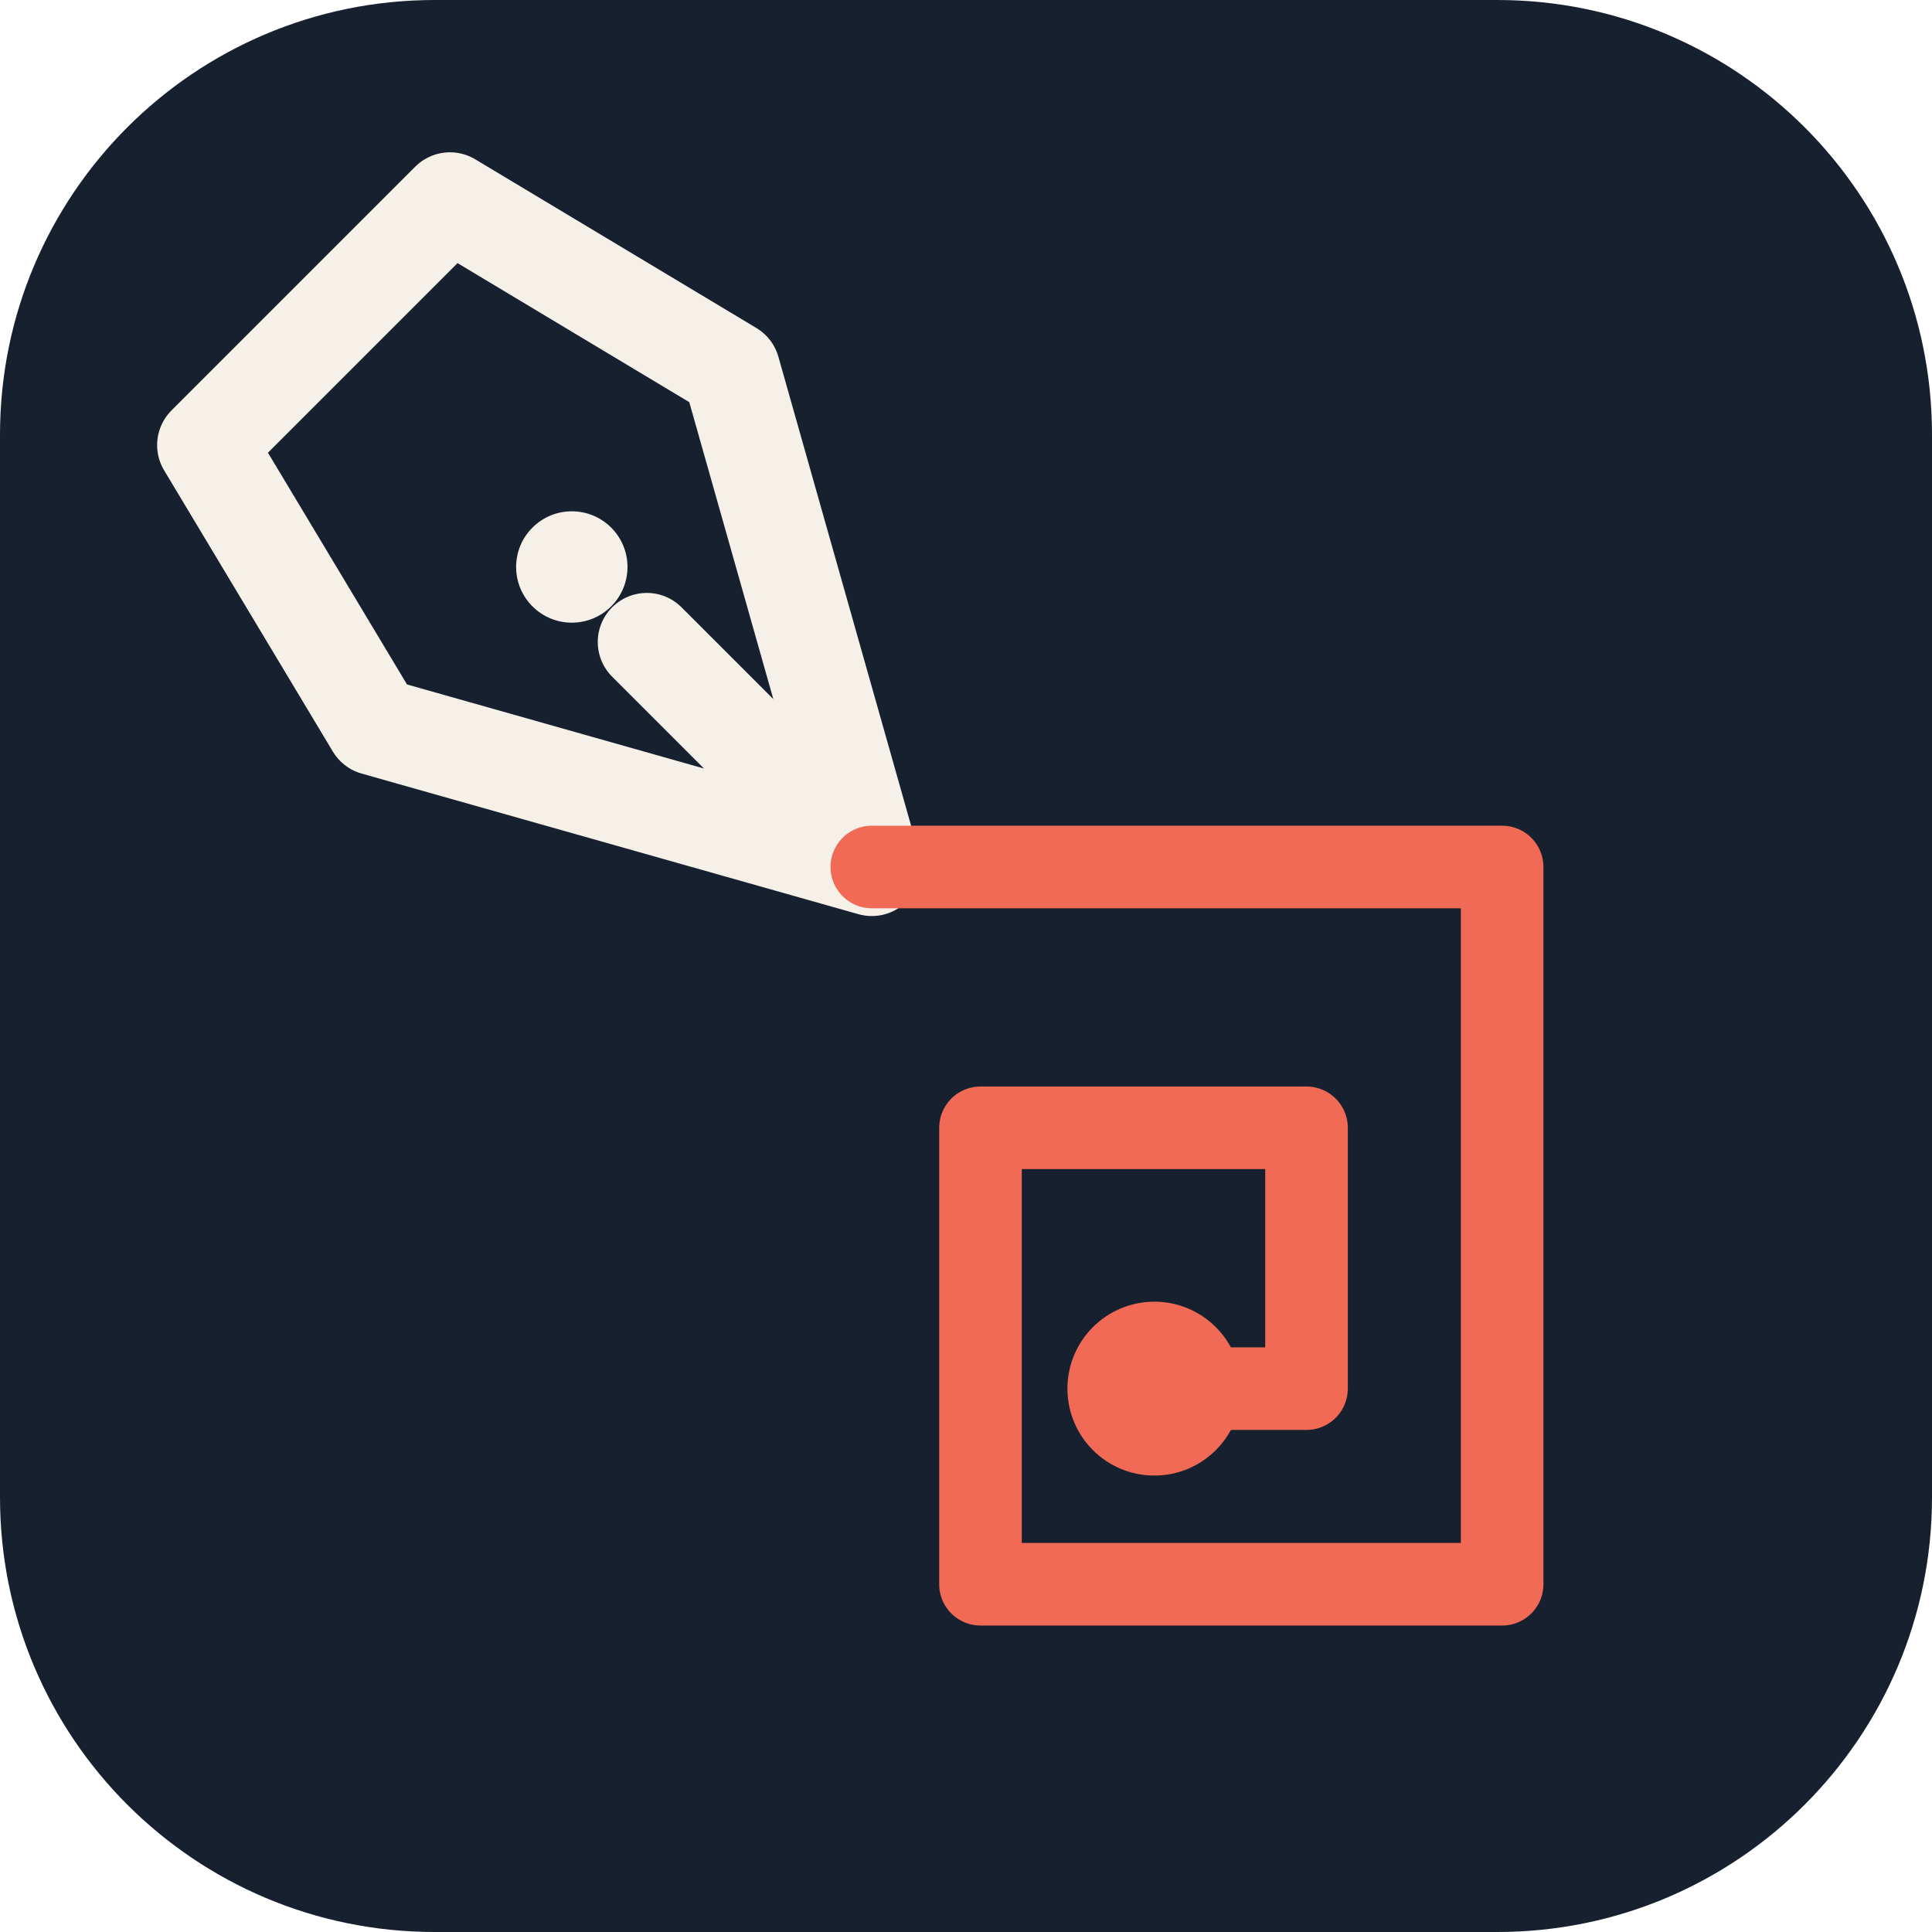
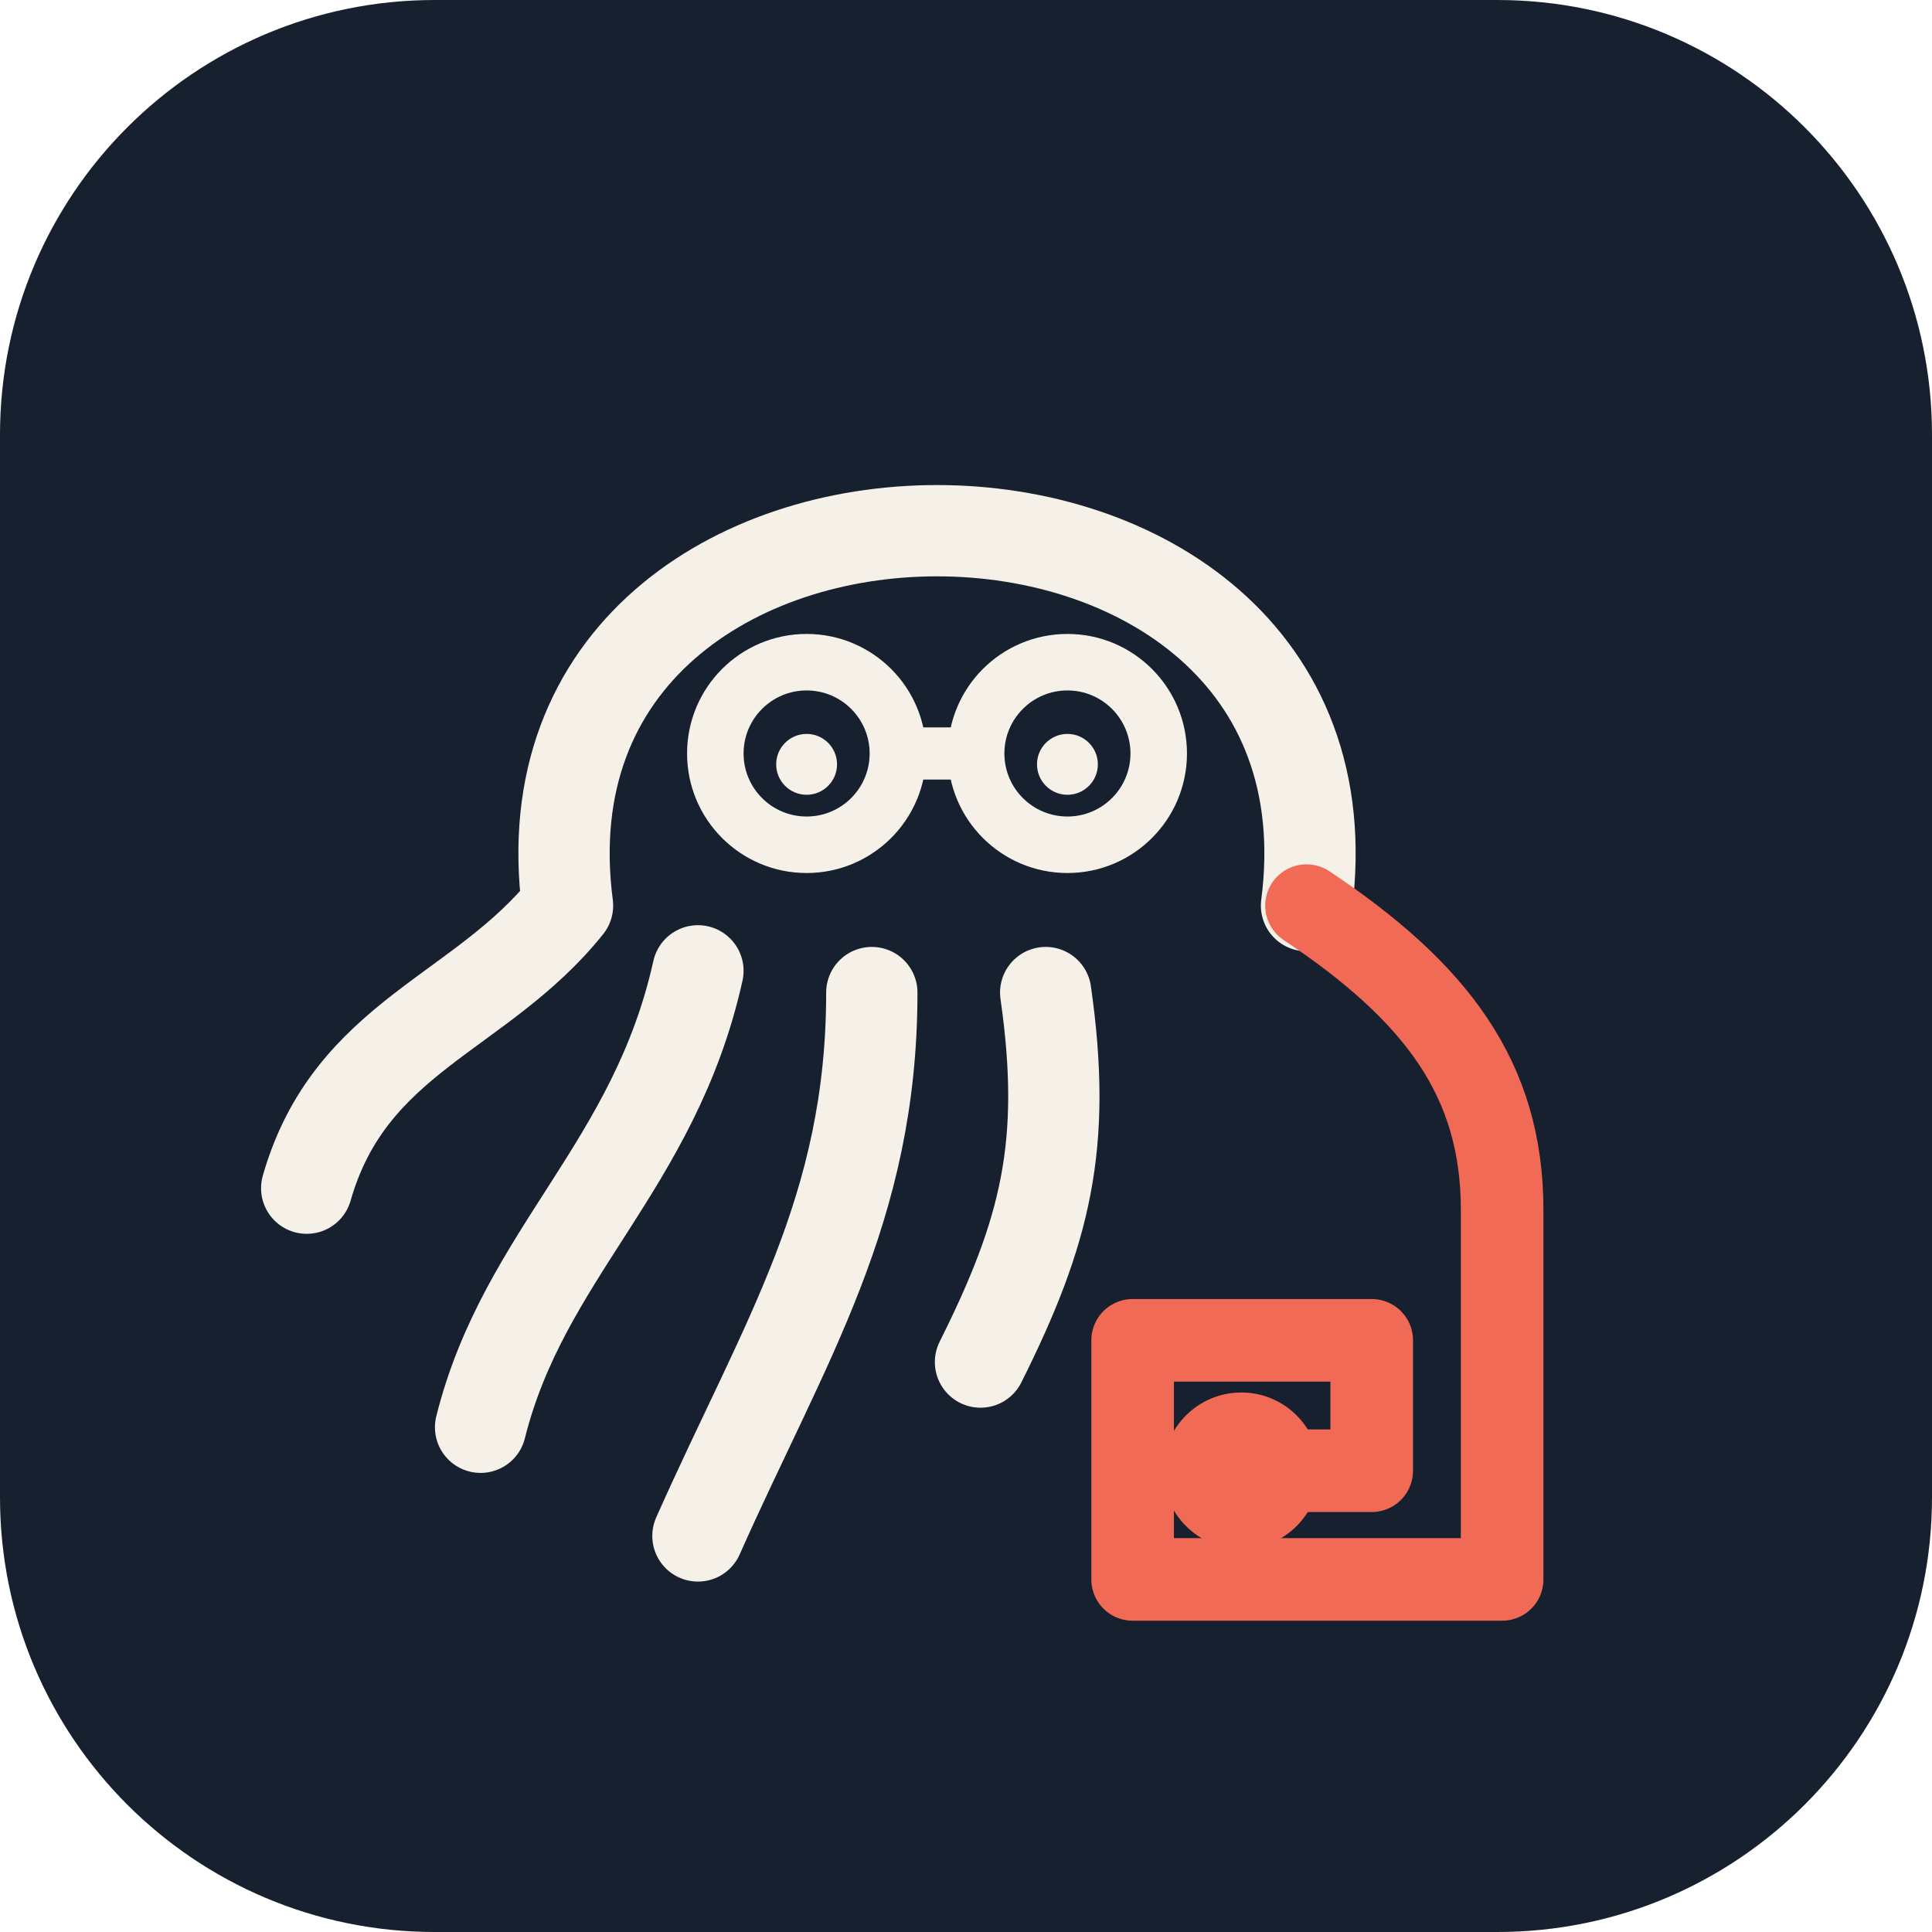
<svg xmlns="http://www.w3.org/2000/svg" viewBox="0 0 80 80">
  <rect width="80" height="80" rx="18" fill="#17202E" />
-   <g transform="translate(10 8) scale(0.9)">
-     <g transform="translate(29 31) rotate(-45) scale(1.22)">
-       <path d="M0 0 L-9.5 -17 L-6.5 -29 H6.5 L9.5 -17 Z M0 0 V-12" fill="none" stroke="#F5F1E8" stroke-width="3.7" stroke-linecap="round" stroke-linejoin="round" />
-       <circle cx="0" cy="-16" r="2.1" fill="#F5F1E8" />
-     </g>
-     <path d="M29 31 H58 V64 H34 V43 H49 V55 H42" fill="none" stroke="#F06A55" stroke-width="3.8" stroke-linecap="round" stroke-linejoin="round" />
-     <circle cx="42" cy="55" r="4" fill="#F06A55" />
+   <g transform="translate(10 6) scale(0.9)">
+     <path d="M15 35 C12 12 52 12 49 35 M15 35 C11 40 5 41 3 48 M21 38 C19 47 13 51 11 59 M29 39 C29 49 25 55 21 64 M37 39 C38 46 37 50 34 56" fill="none" stroke="#F5F1E8" stroke-width="4.2" stroke-linecap="round" />
+     <circle cx="26" cy="28" r="4.2" fill="none" stroke="#F5F1E8" stroke-width="2.6" />
+     <circle cx="38" cy="28" r="4.2" fill="none" stroke="#F5F1E8" stroke-width="2.6" />
+     <path d="M30.2 28 H33.8" stroke="#F5F1E8" stroke-width="2.4" />
+     <circle cx="26" cy="28.5" r="1.4" fill="#F5F1E8" />
+     <circle cx="38" cy="28.5" r="1.4" fill="#F5F1E8" />
+     <path d="M49 35 C55 39 58 43 58 49 V66 H41 V55 H52 V61 H46" fill="none" stroke="#F06A55" stroke-width="3.8" stroke-linecap="round" stroke-linejoin="round" />
+     <circle cx="46" cy="61" r="3.6" fill="#F06A55" />
  </g>
</svg>
